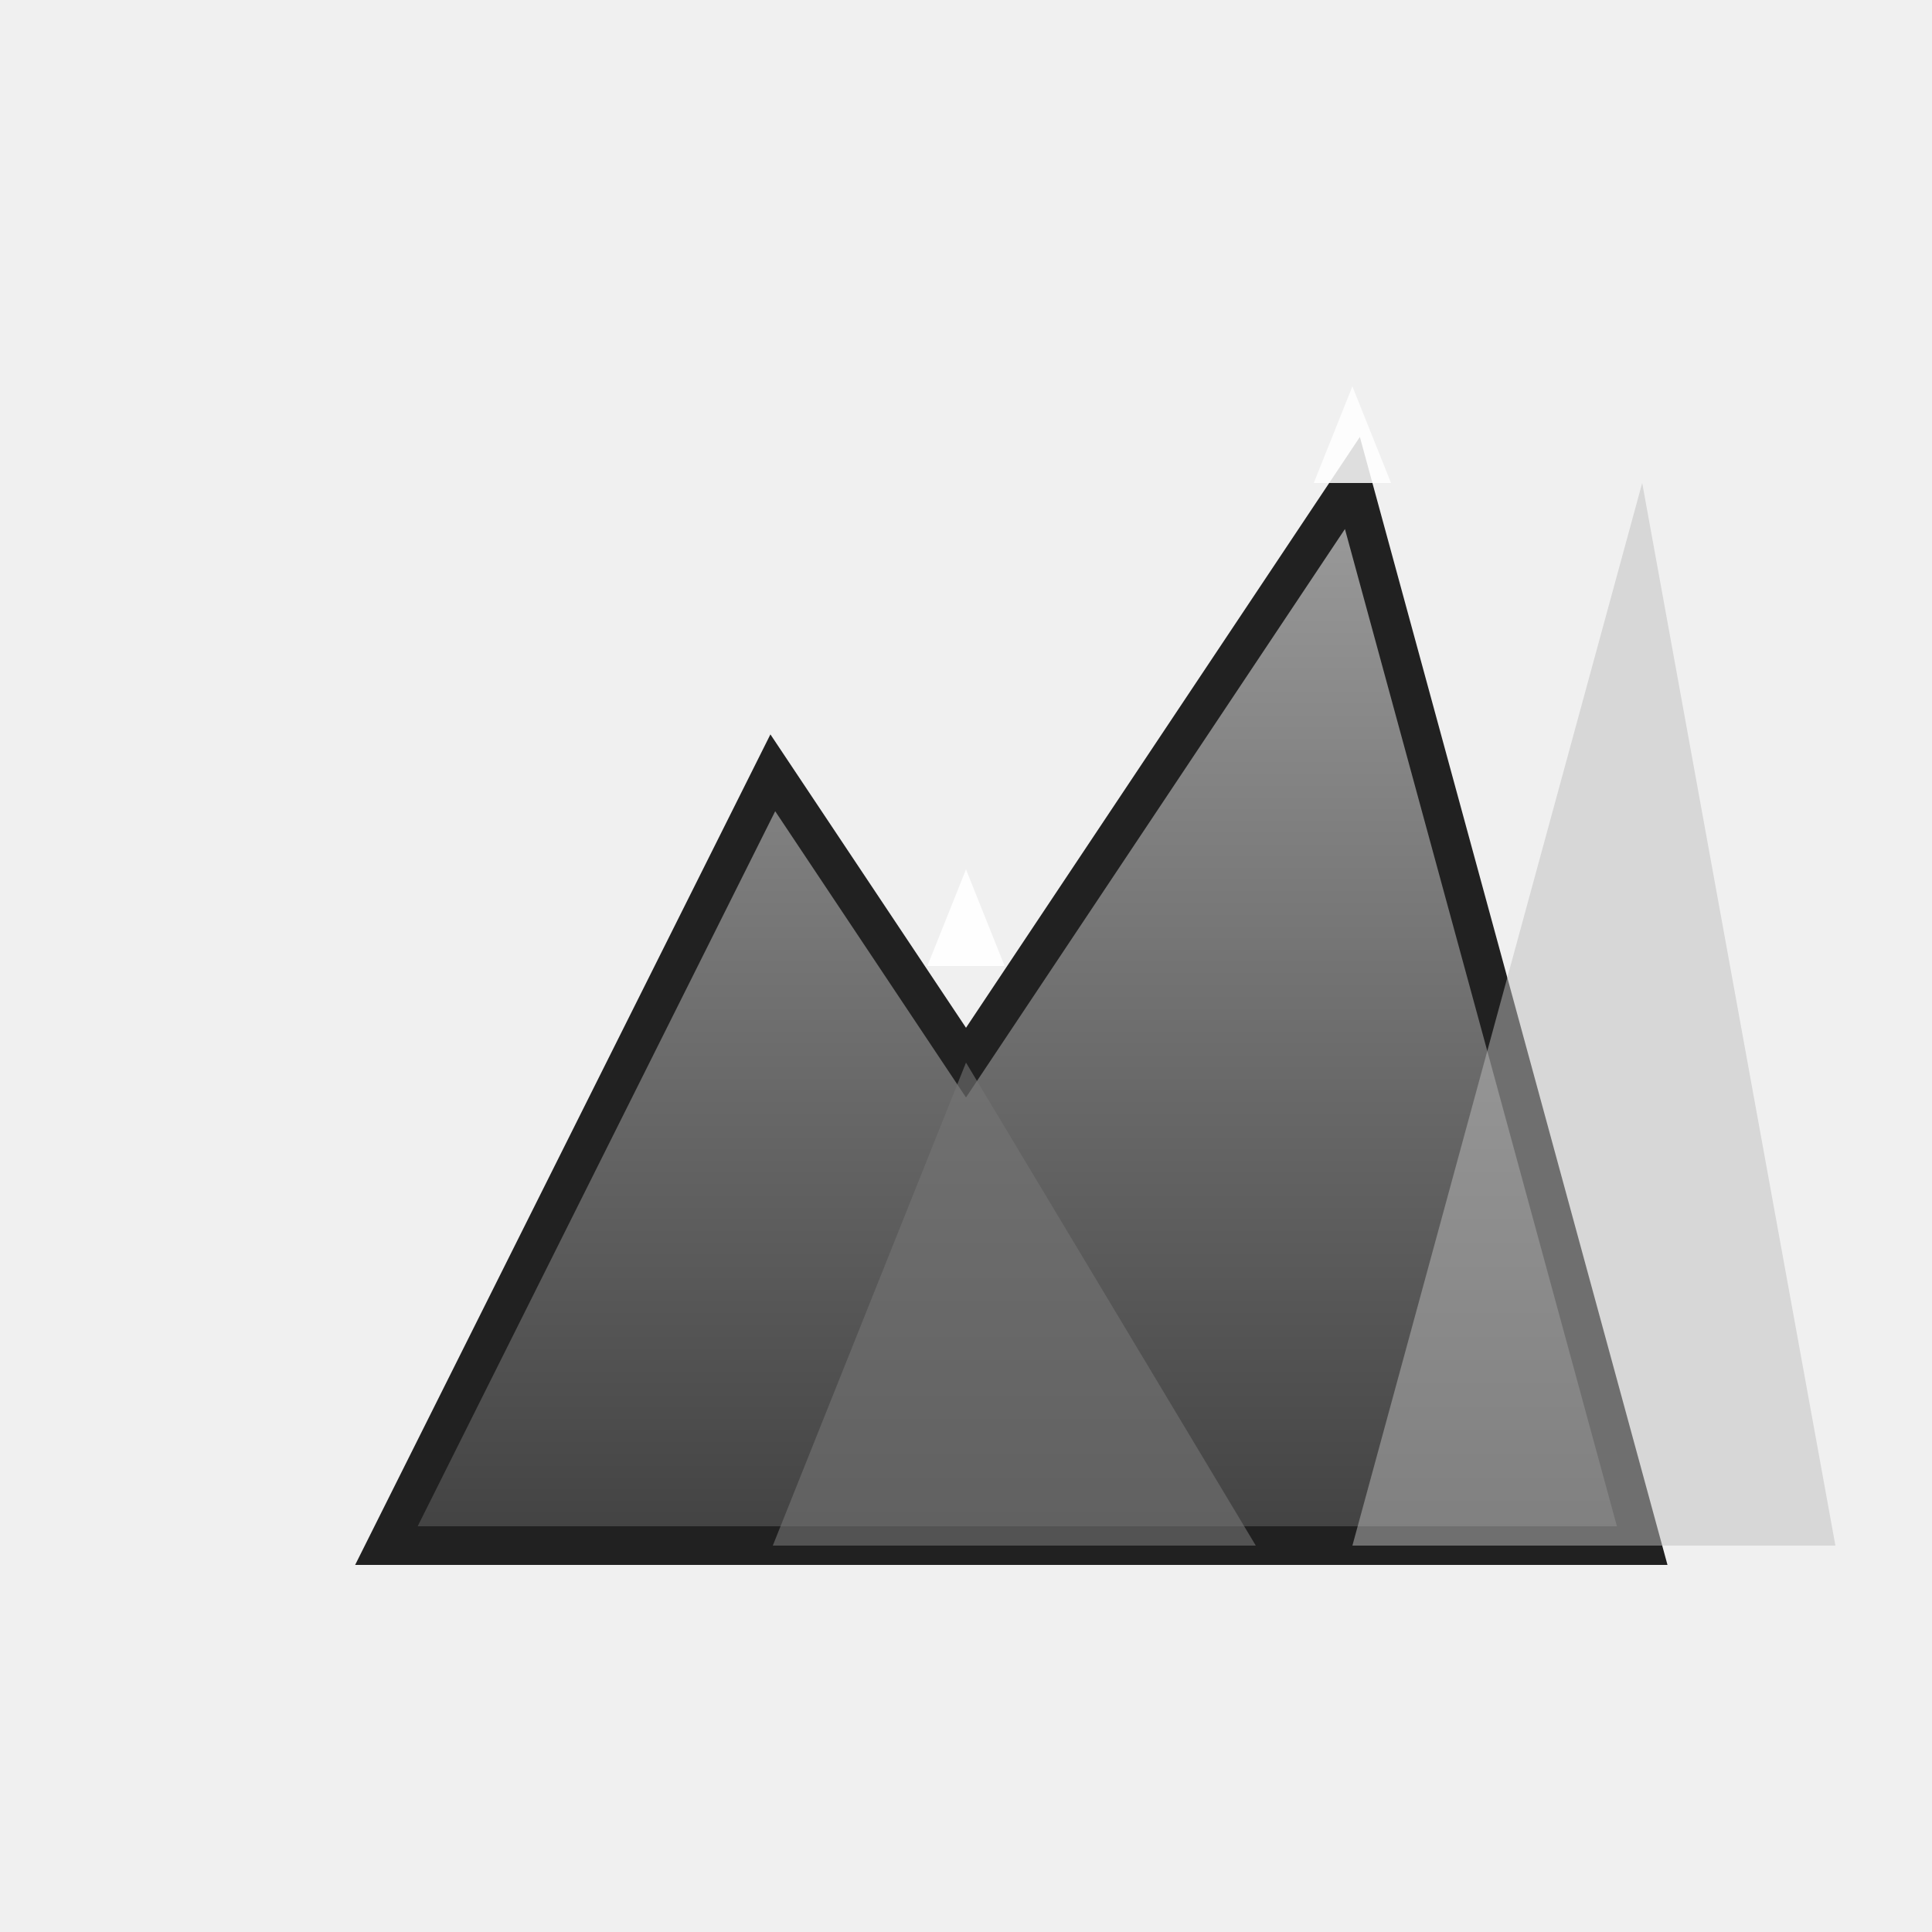
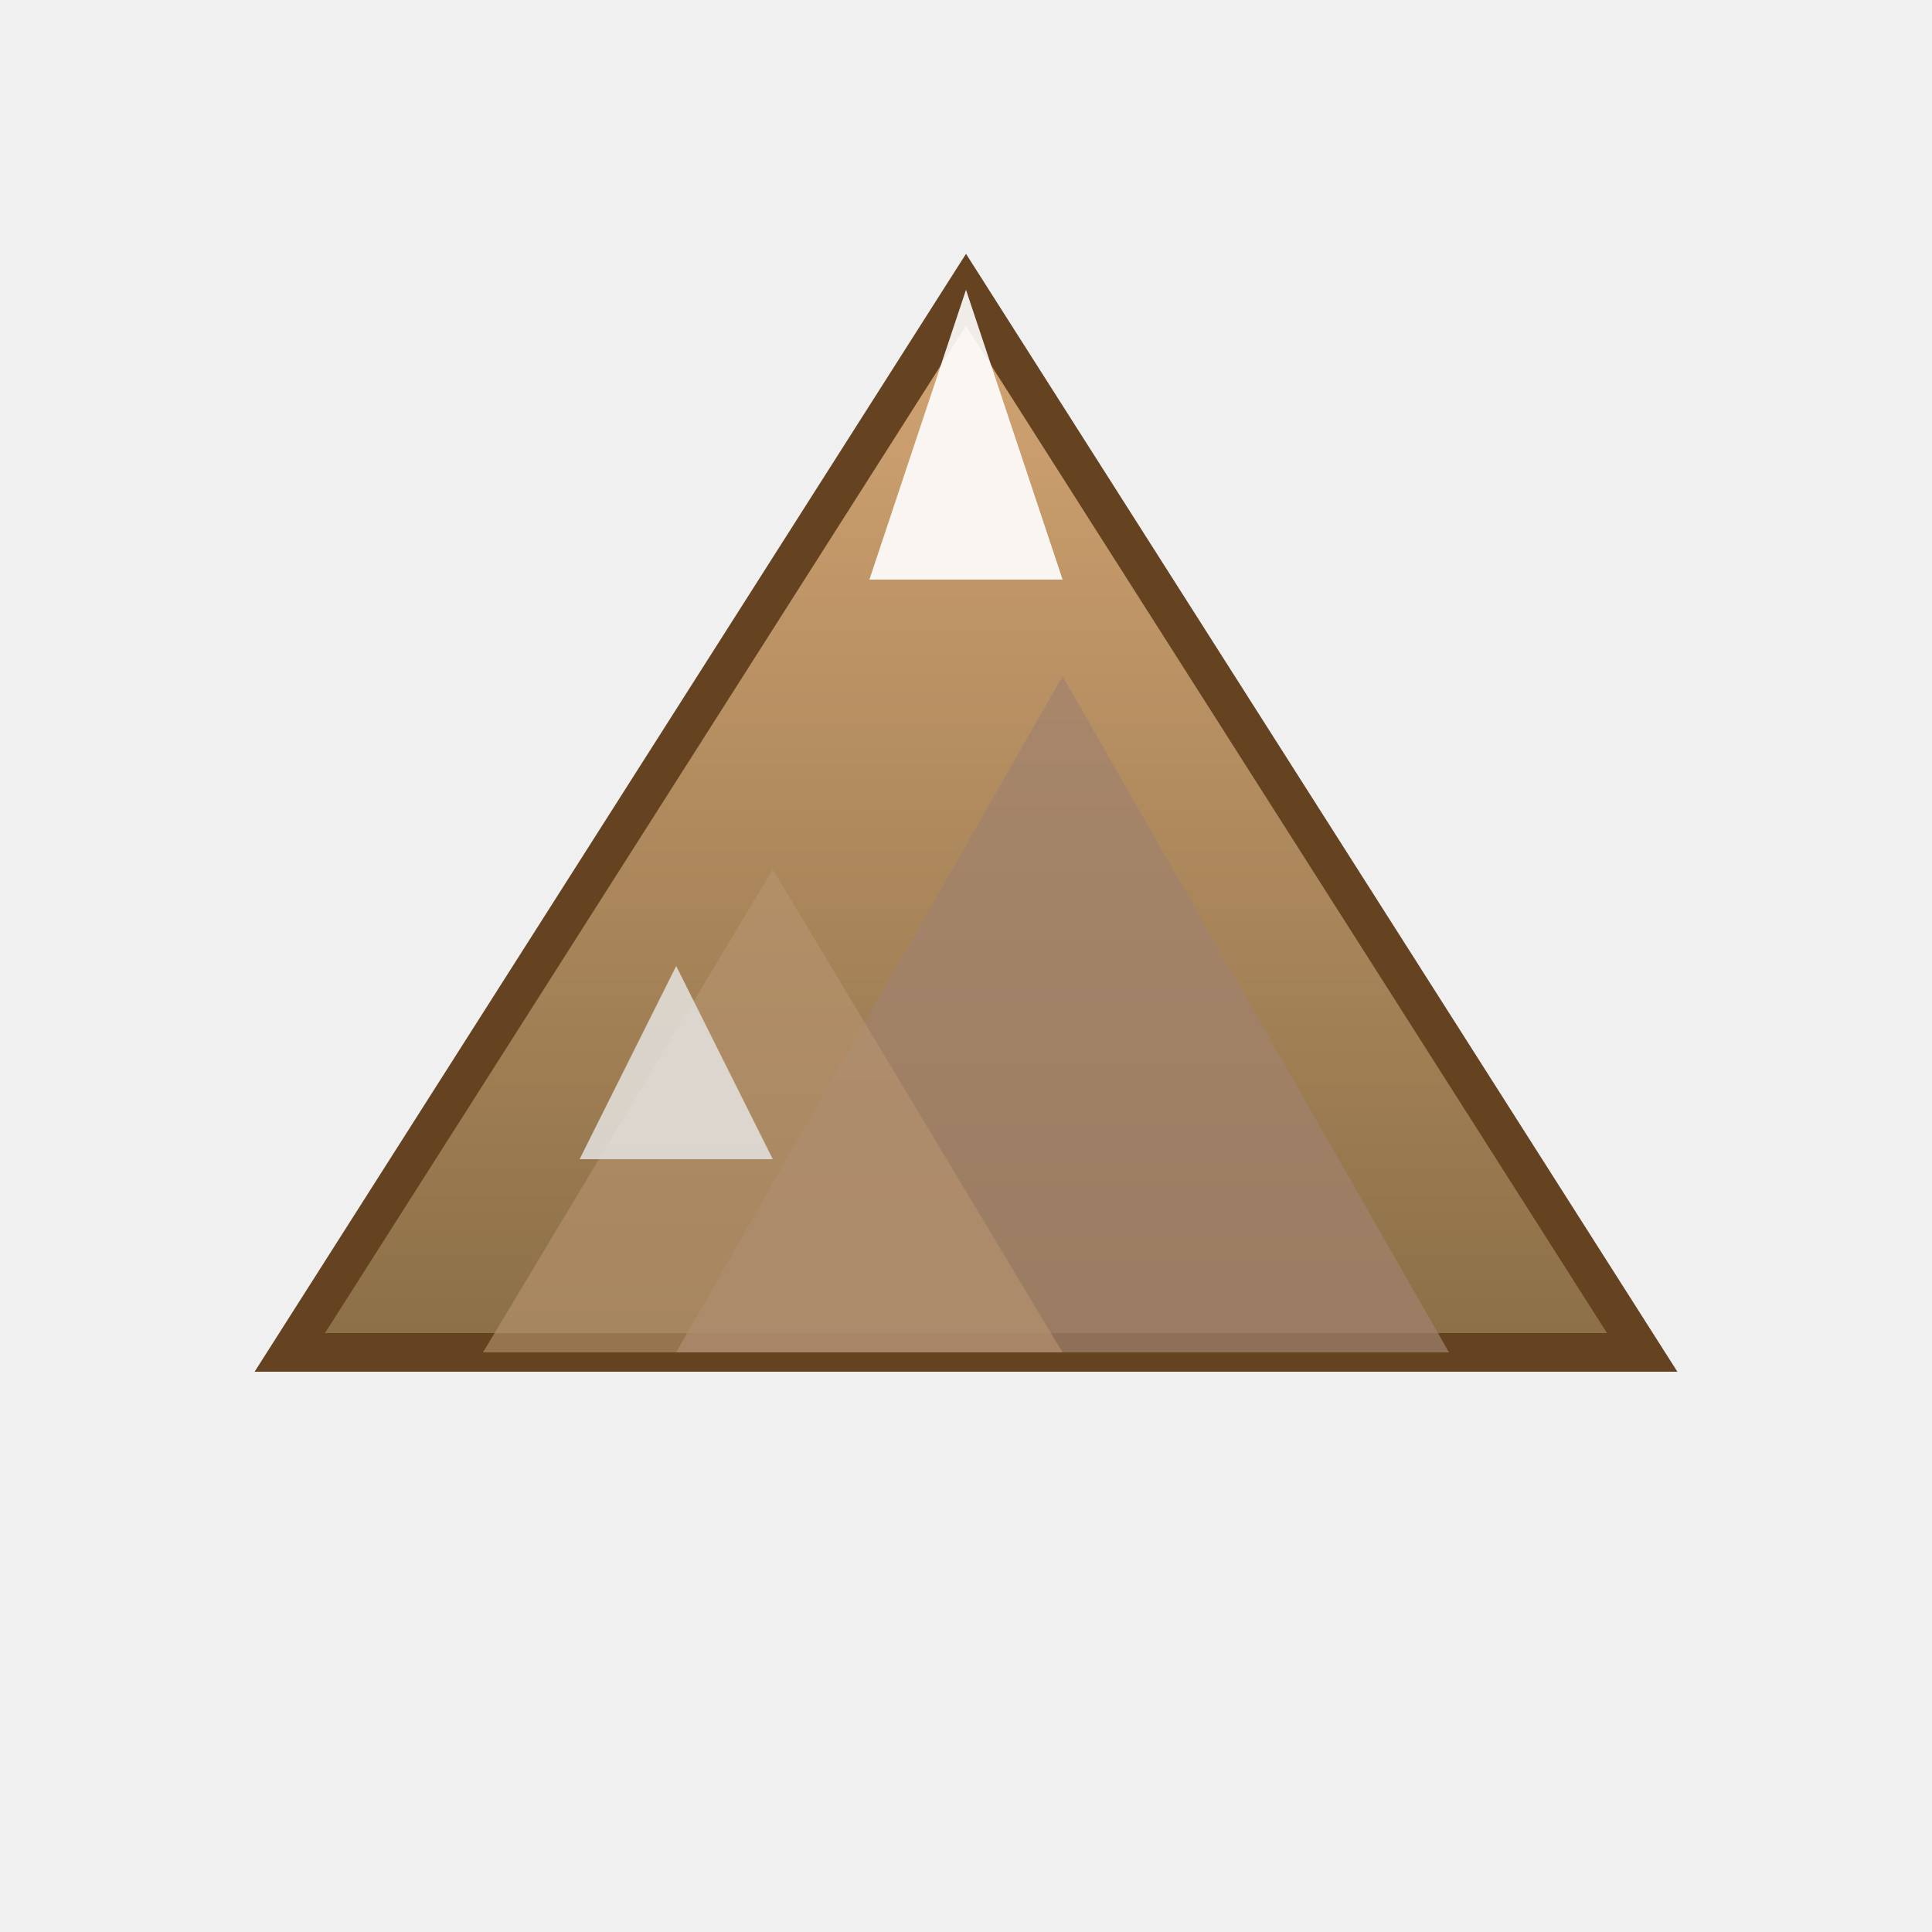
<svg xmlns="http://www.w3.org/2000/svg" viewBox="0 0 100 100">
  <defs>
    <linearGradient id="mountainFill" x1="0%" y1="0%" x2="0%" y2="100%">
-       <stop offset="0%" style="stop-color:#9C9C9C;stop-opacity:1" />
-       <stop offset="100%" style="stop-color:#424242;stop-opacity:1" />
+       <stop offset="0%" style="stop-color:#D4A574;stop-opacity:1" />
+       <stop offset="100%" style="stop-color:#8B6F47;stop-opacity:1" />
    </linearGradient>
  </defs>
-   <path d="M 20 80 L 40 40 L 50 55 L 70 25 L 85 80 Z" fill="url(#mountainFill)" stroke="#212121" stroke-width="2" />
-   <path d="M 40 80 L 50 55 L 65 80 Z" fill="#757575" opacity="0.6" />
-   <path d="M 70 80 L 85 25 L 95 80 Z" fill="#BDBDBD" opacity="0.5" />
-   <polygon points="50,45 48,50 52,50" fill="#FFF" opacity="0.9" />
-   <polygon points="70,20 68,25 72,25" fill="#FFF" opacity="0.85" />
+   <polygon points="50,15 85,70 15,70" fill="url(#mountainFill)" stroke="#654321" stroke-width="2" />
+   <polygon points="35,70 55,35 75,70" fill="#A0826D" opacity="0.7" />
+   <polygon points="25,70 40,45 55,70" fill="#B8956F" opacity="0.6" />
+   <polygon points="50,15 55,30 45,30" fill="#FFF" opacity="0.9" />
+   <polygon points="35,50 40,60 30,60" fill="#E8E8E8" opacity="0.8" />
</svg>
